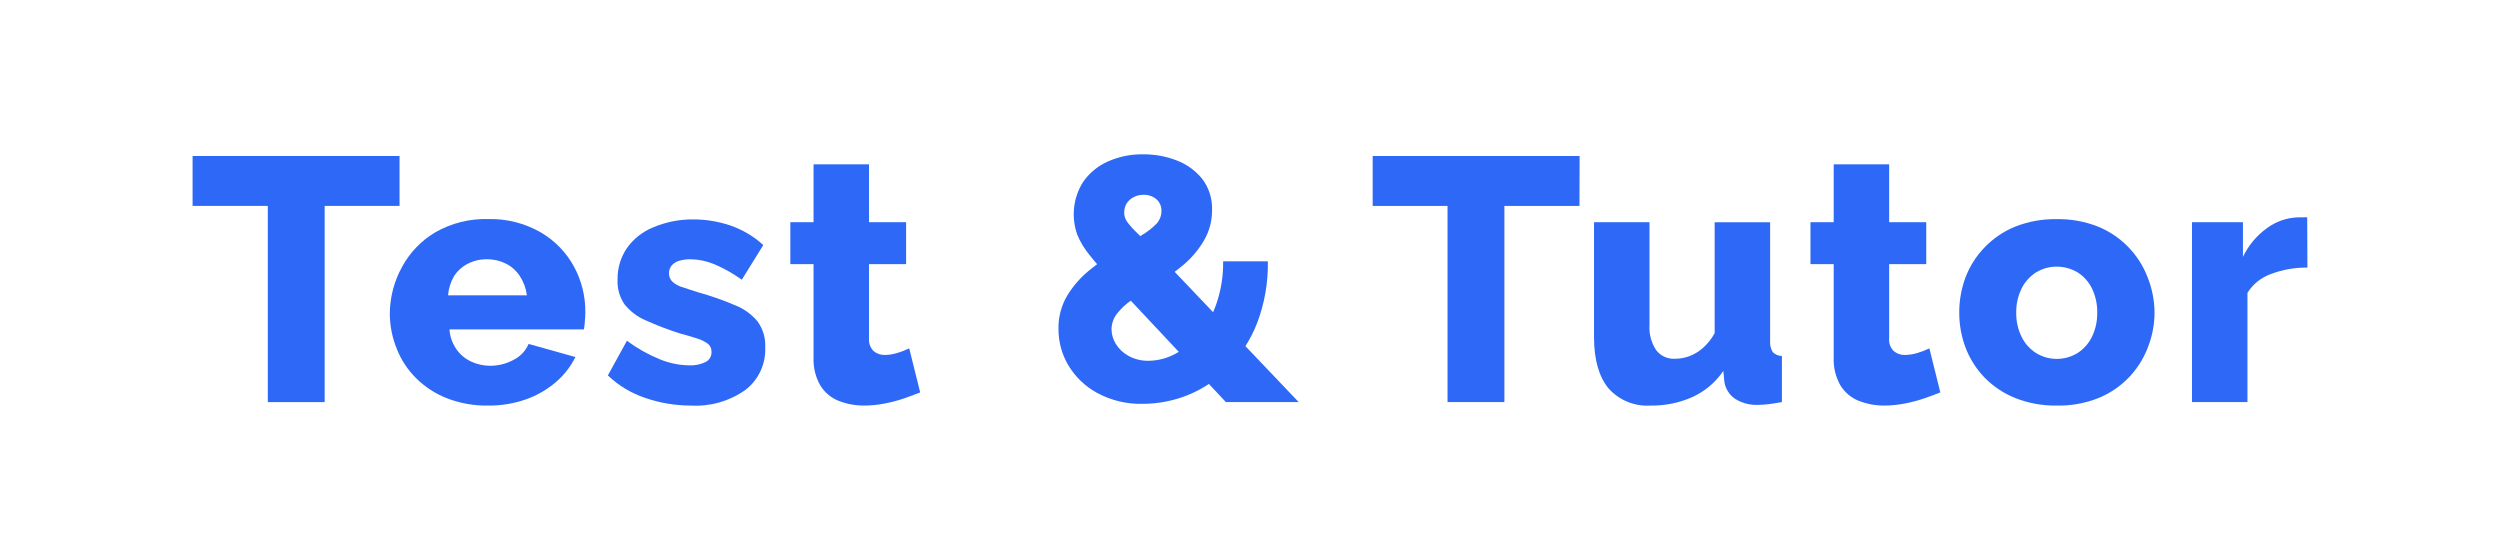
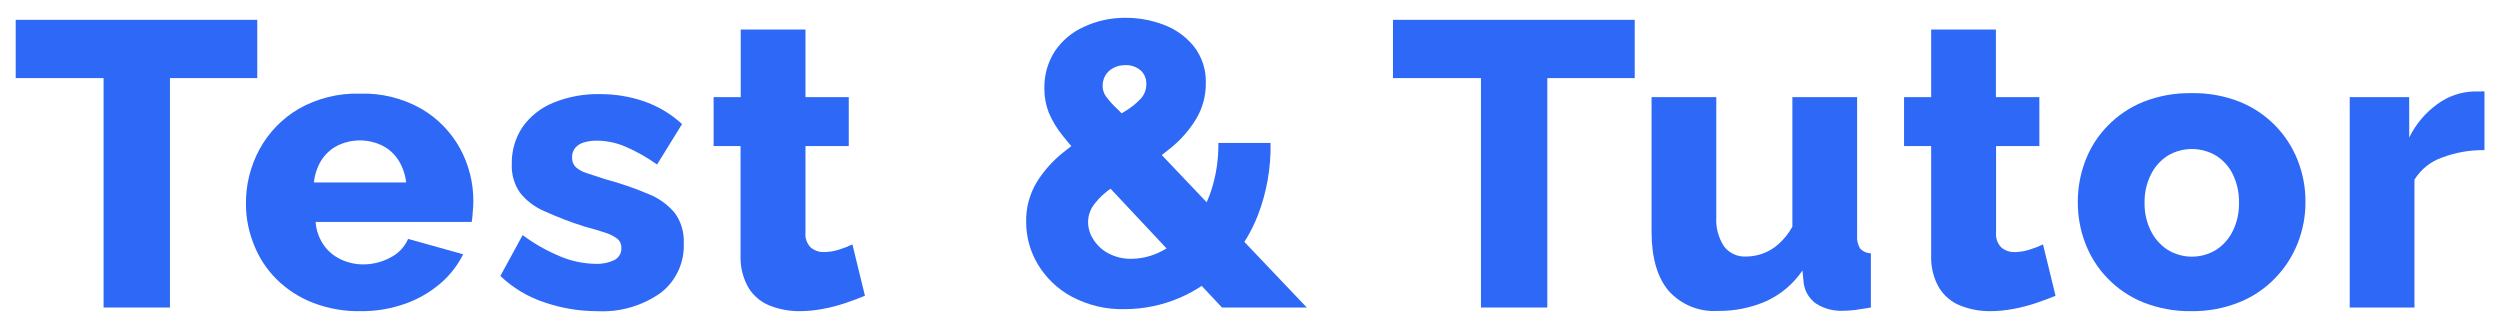
- <svg xmlns="http://www.w3.org/2000/svg" id="Layer_1" data-name="Layer 1" viewBox="0 0 360.61 80.74">
+ <svg xmlns="http://www.w3.org/2000/svg" id="Layer_1" data-name="Layer 1" viewBox="0 0 308.92 40.37">
  <defs>
    <style>.cls-1{fill:#2d68f6;}</style>
  </defs>
-   <path class="cls-1" d="M57.63,29.7H46.83V58h-8.2V29.7H27.78V22.5H57.63Z" />
-   <path class="cls-1" d="M70.43,58.5a15.59,15.59,0,0,1-6-1.07,13,13,0,0,1-4.42-2.89,12.3,12.3,0,0,1-2.78-4.23,13.52,13.52,0,0,1-1-5A14,14,0,0,1,58,38.49a12.93,12.93,0,0,1,4.82-5,14.5,14.5,0,0,1,7.6-1.89A14.49,14.49,0,0,1,78,33.52a12.78,12.78,0,0,1,4.77,4.89A13.53,13.53,0,0,1,84.43,45a12,12,0,0,1-.07,1.35c0,.44-.1.83-.13,1.16H64.83a5.71,5.71,0,0,0,1,2.86,5.31,5.31,0,0,0,2.12,1.78,6.49,6.49,0,0,0,2.75.61,7.09,7.09,0,0,0,3.38-.85,4.63,4.63,0,0,0,2.17-2.3L83,51.5a11.5,11.5,0,0,1-2.82,3.62,13.69,13.69,0,0,1-4.3,2.48A16,16,0,0,1,70.43,58.5Zm-5.8-15.9H76a6.52,6.52,0,0,0-1-2.75,5.13,5.13,0,0,0-2-1.81,5.89,5.89,0,0,0-2.75-.64,5.83,5.83,0,0,0-2.77.64,5.15,5.15,0,0,0-2,1.81A6.52,6.52,0,0,0,64.63,42.6Z" />
-   <path class="cls-1" d="M99.63,58.5a20.1,20.1,0,0,1-6.55-1.1,14.38,14.38,0,0,1-5.4-3.25l2.75-5a21.56,21.56,0,0,0,4.68,2.65,11.61,11.61,0,0,0,4.27.9,5,5,0,0,0,2.4-.48,1.55,1.55,0,0,0,.85-1.46,1.45,1.45,0,0,0-.5-1.16,5,5,0,0,0-1.52-.76c-.69-.23-1.53-.48-2.53-.74a44.75,44.75,0,0,1-5-1.92,7.7,7.7,0,0,1-3-2.29,5.76,5.76,0,0,1-1-3.52,7.87,7.87,0,0,1,1.33-4.56,8.62,8.62,0,0,1,3.77-3A14.41,14.41,0,0,1,100,31.65a16.57,16.57,0,0,1,5.27.85,13.52,13.52,0,0,1,4.83,2.85l-3.1,5a20.31,20.31,0,0,0-4-2.25,9.07,9.07,0,0,0-3.4-.7,5.77,5.77,0,0,0-1.55.19,2.36,2.36,0,0,0-1.13.66,1.76,1.76,0,0,0-.42,1.21A1.65,1.65,0,0,0,97,40.64a3.66,3.66,0,0,0,1.35.76l2.33.76a41.14,41.14,0,0,1,5.4,1.89,8,8,0,0,1,3.22,2.35,5.91,5.91,0,0,1,1.08,3.71,7.34,7.34,0,0,1-2.88,6.15A12.41,12.41,0,0,1,99.63,58.5Z" />
-   <path class="cls-1" d="M132.73,56.6q-1.09.45-2.43.9a19.7,19.7,0,0,1-2.77.72,15.63,15.63,0,0,1-2.85.28,10,10,0,0,1-3.68-.67,5.46,5.46,0,0,1-2.65-2.19,7.44,7.44,0,0,1-1-4V38.1H114V32.05h3.35V23.7h8v8.35h5.35V38.1h-5.35V48.8a2.3,2.3,0,0,0,.65,1.83,2.4,2.4,0,0,0,1.65.57,6.17,6.17,0,0,0,1.82-.3,11.61,11.61,0,0,0,1.68-.65Z" />
-   <path class="cls-1" d="M176.83,58l-16.3-17.38q-2.1-2.22-3.35-3.81a11.48,11.48,0,0,1-1.78-2.93,8.75,8.75,0,0,1,.78-7.56,8.51,8.51,0,0,1,3.57-3,12,12,0,0,1,5.13-1.06,13.19,13.19,0,0,1,4.8.86,8.8,8.8,0,0,1,3.7,2.64,7,7,0,0,1,1.45,4.55,8.49,8.49,0,0,1-1.13,4.32,13.56,13.56,0,0,1-3,3.58,33.05,33.05,0,0,1-4.32,3.06c-1.17.69-2.21,1.35-3.13,2a9.5,9.5,0,0,0-2.15,2,3.72,3.72,0,0,0-.77,2.26,4.12,4.12,0,0,0,.62,2.08,4.94,4.94,0,0,0,1.85,1.74,5.88,5.88,0,0,0,2.93.69,8.27,8.27,0,0,0,3.8-1A11.54,11.54,0,0,0,173,48.2a14,14,0,0,0,2.5-4.5,18.08,18.08,0,0,0,.93-6h6.45a23.81,23.81,0,0,1-1.55,8.9,19.44,19.44,0,0,1-4.13,6.45,17.23,17.23,0,0,1-5.77,3.9,17.42,17.42,0,0,1-6.55,1.3,13.15,13.15,0,0,1-6.6-1.56,10.9,10.9,0,0,1-4.18-4,10.18,10.18,0,0,1-1.42-5.21,9.09,9.09,0,0,1,1.3-4.91,14.31,14.31,0,0,1,3.27-3.68,36.85,36.85,0,0,1,3.93-2.77c1.43-.91,2.61-1.65,3.55-2.22a10,10,0,0,0,2.1-1.64,2.69,2.69,0,0,0,.7-1.81,2.17,2.17,0,0,0-.73-1.72,2.75,2.75,0,0,0-1.87-.63,2.91,2.91,0,0,0-1.45.36,2.59,2.59,0,0,0-1,.93,2.64,2.64,0,0,0-.32,1.3,2.26,2.26,0,0,0,.42,1.3A11.94,11.94,0,0,0,164,33.58c.69.65,1.63,1.62,2.83,2.89L187.33,58Z" />
-   <path class="cls-1" d="M227.83,29.7H217V58h-8.2V29.7H198V22.5h29.85Z" />
-   <path class="cls-1" d="M229.93,48.66V32.05h8V46.87a5.87,5.87,0,0,0,.95,3.62,3.17,3.17,0,0,0,2.7,1.26,6.19,6.19,0,0,0,2.1-.37,6.52,6.52,0,0,0,1.95-1.18,8.15,8.15,0,0,0,1.7-2.14v-16h8V49.13a2.71,2.71,0,0,0,.37,1.65,1.9,1.9,0,0,0,1.33.57V58c-.74.13-1.38.23-1.93.3a14,14,0,0,1-1.47.1,5.76,5.76,0,0,1-3.35-.87,3.66,3.66,0,0,1-1.55-2.45l-.15-1.58a10.77,10.77,0,0,1-4.48,3.78,14.25,14.25,0,0,1-6,1.22A7.48,7.48,0,0,1,232,56Q229.93,53.45,229.93,48.66Z" />
-   <path class="cls-1" d="M279.88,56.6c-.74.3-1.54.6-2.43.9a20.06,20.06,0,0,1-2.77.72,15.63,15.63,0,0,1-2.85.28,10,10,0,0,1-3.68-.67,5.46,5.46,0,0,1-2.65-2.19,7.44,7.44,0,0,1-1-4V38.1h-3.35V32.05h3.35V23.7h8v8.35h5.35V38.1h-5.35V48.8a2.27,2.27,0,0,0,.65,1.83,2.4,2.4,0,0,0,1.65.57,6.23,6.23,0,0,0,1.82-.3,11.61,11.61,0,0,0,1.68-.65Z" />
-   <path class="cls-1" d="M296.68,58.5a15.59,15.59,0,0,1-6-1.09,12.89,12.89,0,0,1-4.42-2.95,12.75,12.75,0,0,1-2.73-4.29,14.19,14.19,0,0,1-.92-5.07,14.36,14.36,0,0,1,.92-5.13,12.62,12.62,0,0,1,2.73-4.28,12.77,12.77,0,0,1,4.42-3,15.59,15.59,0,0,1,6-1.08,15.44,15.44,0,0,1,5.95,1.08A12.84,12.84,0,0,1,309.78,40a14,14,0,0,1,1,5.13,13.79,13.79,0,0,1-1,5.07,12.76,12.76,0,0,1-7.15,7.24A15.43,15.43,0,0,1,296.68,58.5Zm-5.85-13.4a7.6,7.6,0,0,0,.77,3.49,5.9,5.9,0,0,0,2.08,2.33,5.72,5.72,0,0,0,6,0,5.83,5.83,0,0,0,2.08-2.36,7.6,7.6,0,0,0,.75-3.44,7.74,7.74,0,0,0-.75-3.5,5.68,5.68,0,0,0-2.08-2.33,5.84,5.84,0,0,0-6,0,5.9,5.9,0,0,0-2.08,2.33A7.62,7.62,0,0,0,290.83,45.1Z" />
-   <path class="cls-1" d="M332.83,38.6a14.31,14.31,0,0,0-5.25.92,6.53,6.53,0,0,0-3.4,2.73V58h-8V32.05h7.35v5A11,11,0,0,1,327,32.9a8,8,0,0,1,4.5-1.55h.82a1.77,1.77,0,0,1,.48,0Z" />
+   <path class="cls-1" d="M31.79,9.65H21V38h-8.2V9.65H1.94V2.45H31.79Z" />
+   <path class="cls-1" d="M44.59,38.45a15.55,15.55,0,0,1-6-1.07,13.09,13.09,0,0,1-4.43-2.89,12.28,12.28,0,0,1-2.77-4.23,13.32,13.32,0,0,1-1-5,13.9,13.9,0,0,1,1.67-6.8,13,13,0,0,1,4.83-5,14.5,14.5,0,0,1,7.6-1.89,14.46,14.46,0,0,1,7.57,1.87,12.81,12.81,0,0,1,4.78,4.89,13.53,13.53,0,0,1,1.65,6.58,11.94,11.94,0,0,1-.08,1.35c0,.44-.09.83-.12,1.16H39a5.7,5.7,0,0,0,1,2.86,5.34,5.34,0,0,0,2.13,1.78,6.46,6.46,0,0,0,2.75.61,7.05,7.05,0,0,0,3.37-.85,4.66,4.66,0,0,0,2.18-2.3l6.8,1.9a11.39,11.39,0,0,1-2.83,3.62,13.69,13.69,0,0,1-4.3,2.48A15.89,15.89,0,0,1,44.59,38.45Zm-5.8-15.9h11.4a6.66,6.66,0,0,0-.95-2.75,5.13,5.13,0,0,0-2-1.81,6.29,6.29,0,0,0-5.53,0,5.12,5.12,0,0,0-2,1.81A6.52,6.52,0,0,0,38.79,22.55Z" />
+   <path class="cls-1" d="M73.78,38.45a20,20,0,0,1-6.54-1.1,14.34,14.34,0,0,1-5.41-3.25l2.75-5.05a21.8,21.8,0,0,0,4.68,2.65,11.66,11.66,0,0,0,4.27.9,5,5,0,0,0,2.41-.48,1.56,1.56,0,0,0,.84-1.46,1.42,1.42,0,0,0-.5-1.16,5,5,0,0,0-1.52-.76c-.68-.23-1.52-.48-2.52-.74a44.75,44.75,0,0,1-5-1.92,7.56,7.56,0,0,1-3-2.29,5.76,5.76,0,0,1-1-3.52,7.94,7.94,0,0,1,1.32-4.56,8.62,8.62,0,0,1,3.77-3,14.49,14.49,0,0,1,5.86-1.08,16.61,16.61,0,0,1,5.27.85,13.48,13.48,0,0,1,4.82,2.85l-3.09,5a20.6,20.6,0,0,0-4-2.25,9.08,9.08,0,0,0-3.41-.7,5.7,5.7,0,0,0-1.54.19,2.32,2.32,0,0,0-1.13.66,1.76,1.76,0,0,0-.42,1.21,1.65,1.65,0,0,0,.42,1.18,3.5,3.5,0,0,0,1.35.76l2.32.76A41.87,41.87,0,0,1,80.19,24a8.1,8.1,0,0,1,3.22,2.35,5.91,5.91,0,0,1,1.08,3.71,7.34,7.34,0,0,1-2.88,6.15A12.46,12.46,0,0,1,73.78,38.45Z" />
+   <path class="cls-1" d="M106.88,36.55c-.73.3-1.54.6-2.42.9a19.84,19.84,0,0,1-2.78.72,15.46,15.46,0,0,1-2.85.28,9.94,9.94,0,0,1-3.67-.67,5.42,5.42,0,0,1-2.65-2.19,7.43,7.43,0,0,1-1-4V18.05H88.18V12h3.35V3.65h8V12h5.35v6.05H99.53v10.7a2.3,2.3,0,0,0,.65,1.83,2.43,2.43,0,0,0,1.65.57,6.24,6.24,0,0,0,1.83-.3,11,11,0,0,0,1.67-.65Z" />
+   <path class="cls-1" d="M151,38l-16.3-17.38c-1.4-1.48-2.51-2.75-3.35-3.81a11.7,11.7,0,0,1-1.77-2.93,8.12,8.12,0,0,1-.53-2.94,8.19,8.19,0,0,1,1.3-4.62,8.54,8.54,0,0,1,3.58-3A11.9,11.9,0,0,1,139,2.2a13.19,13.19,0,0,1,4.8.86,8.73,8.73,0,0,1,3.7,2.64A7,7,0,0,1,149,10.25a8.49,8.49,0,0,1-1.12,4.32,13.75,13.75,0,0,1-3.05,3.58,33.18,33.18,0,0,1-4.33,3.06c-1.16.69-2.2,1.35-3.12,2a9.06,9.06,0,0,0-2.15,2,3.67,3.67,0,0,0-.78,2.26,4,4,0,0,0,.63,2.08,4.87,4.87,0,0,0,1.85,1.74,5.87,5.87,0,0,0,2.92.69,8.24,8.24,0,0,0,3.8-1,11.45,11.45,0,0,0,3.48-2.82,14.16,14.16,0,0,0,2.5-4.5,18.09,18.09,0,0,0,.92-6H157a23.61,23.61,0,0,1-1.55,8.9A19.26,19.26,0,0,1,151.31,33,17.28,17.28,0,0,1,139,38.2a13.21,13.21,0,0,1-6.6-1.56,10.94,10.94,0,0,1-4.17-4,10.19,10.19,0,0,1-1.43-5.21,9.18,9.18,0,0,1,1.3-4.91,14.35,14.35,0,0,1,3.28-3.68,35.78,35.78,0,0,1,3.92-2.77c1.44-.91,2.62-1.65,3.55-2.22a9.17,9.17,0,0,0,2.1-1.64,2.64,2.64,0,0,0,.7-1.81,2.19,2.19,0,0,0-.72-1.72A2.77,2.77,0,0,0,139,8.05a3,3,0,0,0-1.45.36,2.44,2.44,0,0,0-1.3,2.23,2.2,2.2,0,0,0,.43,1.3,11.28,11.28,0,0,0,1.45,1.59c.68.65,1.62,1.62,2.82,2.89L161.48,38Z" />
+   <path class="cls-1" d="M202,9.65h-10.8V38H183V9.65H172.13V2.45H202Z" />
+   <path class="cls-1" d="M204.08,28.61V12h8V26.82a5.94,5.94,0,0,0,.95,3.62,3.2,3.2,0,0,0,2.7,1.26,6,6,0,0,0,4.05-1.55,8,8,0,0,0,1.7-2.14V12h8V29.08a2.7,2.7,0,0,0,.38,1.65,1.9,1.9,0,0,0,1.32.57V38q-1.1.19-1.92.3a14,14,0,0,1-1.48.1,5.78,5.78,0,0,1-3.35-.87A3.7,3.7,0,0,1,222.88,35l-.15-1.58a10.9,10.9,0,0,1-4.47,3.79,14.49,14.49,0,0,1-6,1.21,7.5,7.5,0,0,1-6.1-2.52Q204.08,33.4,204.08,28.61Z" />
+   <path class="cls-1" d="M254,36.55c-.73.3-1.54.6-2.42.9a20.2,20.2,0,0,1-2.78.72,15.46,15.46,0,0,1-2.85.28,9.9,9.9,0,0,1-3.67-.67,5.42,5.42,0,0,1-2.65-2.19,7.43,7.43,0,0,1-1-4V18.05h-3.35V12h3.35V3.65h8V12H252v6.05h-5.35v10.7a2.3,2.3,0,0,0,.65,1.83,2.43,2.43,0,0,0,1.65.57,6.24,6.24,0,0,0,1.83-.3,11,11,0,0,0,1.67-.65Z" />
+   <path class="cls-1" d="M270.83,38.45a15.57,15.57,0,0,1-6-1.09,12.79,12.79,0,0,1-4.43-3,12.58,12.58,0,0,1-2.72-4.29,14,14,0,0,1-.93-5.07,14.15,14.15,0,0,1,.93-5.13,12.44,12.44,0,0,1,2.72-4.28,12.81,12.81,0,0,1,4.43-3,15.57,15.57,0,0,1,6-1.08,15.36,15.36,0,0,1,5.95,1.08,12.84,12.84,0,0,1,7.15,7.24,13.75,13.75,0,0,1,.95,5.13,13.59,13.59,0,0,1-.95,5.07,13,13,0,0,1-2.75,4.29,12.76,12.76,0,0,1-4.4,3A15.36,15.36,0,0,1,270.83,38.45ZM265,25.05a7.48,7.48,0,0,0,.78,3.49,5.88,5.88,0,0,0,2.07,2.33,5.74,5.74,0,0,0,6,0,5.81,5.81,0,0,0,2.07-2.36,7.6,7.6,0,0,0,.75-3.44,7.74,7.74,0,0,0-.75-3.5,5.66,5.66,0,0,0-2.07-2.33,5.86,5.86,0,0,0-6,0,5.88,5.88,0,0,0-2.07,2.33A7.49,7.49,0,0,0,265,25.05Z" />
+   <path class="cls-1" d="M307,18.55a14.39,14.39,0,0,0-5.25.92,6.53,6.53,0,0,0-3.4,2.73V38h-8V12h7.35v5a11.05,11.05,0,0,1,3.5-4.15,8,8,0,0,1,4.5-1.55h.83a1.65,1.65,0,0,1,.47,0Z" />
</svg>
